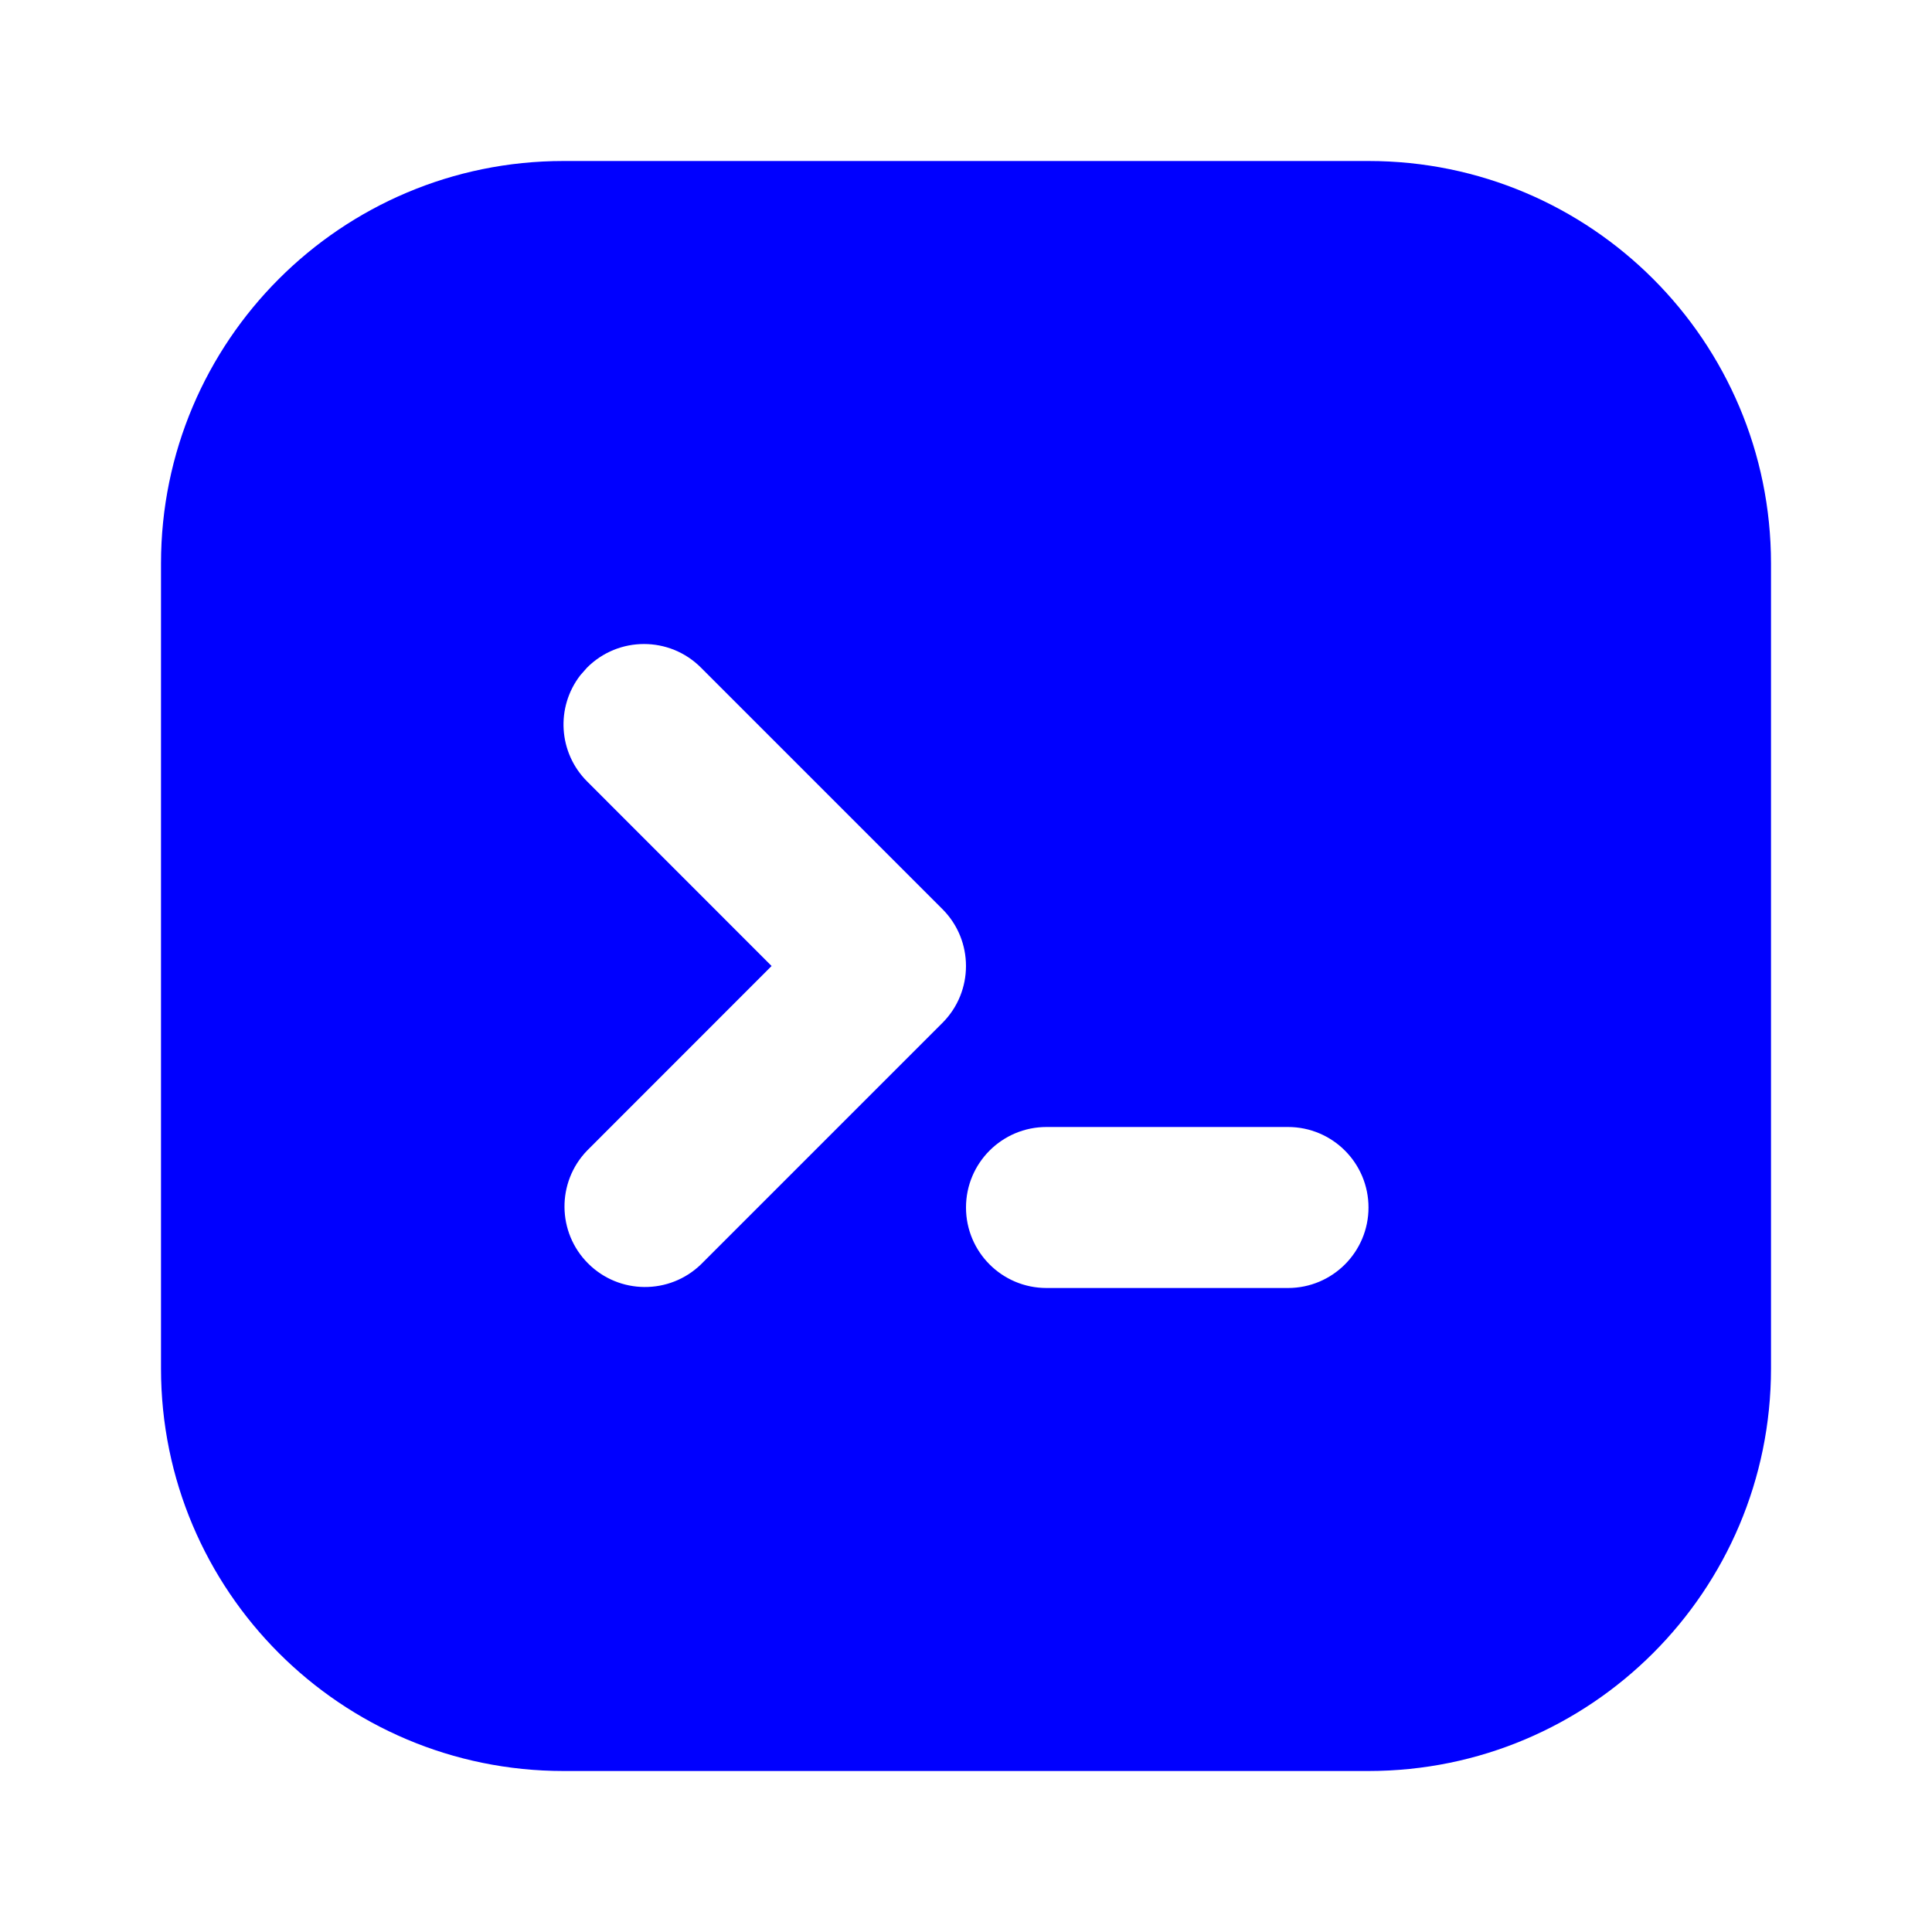
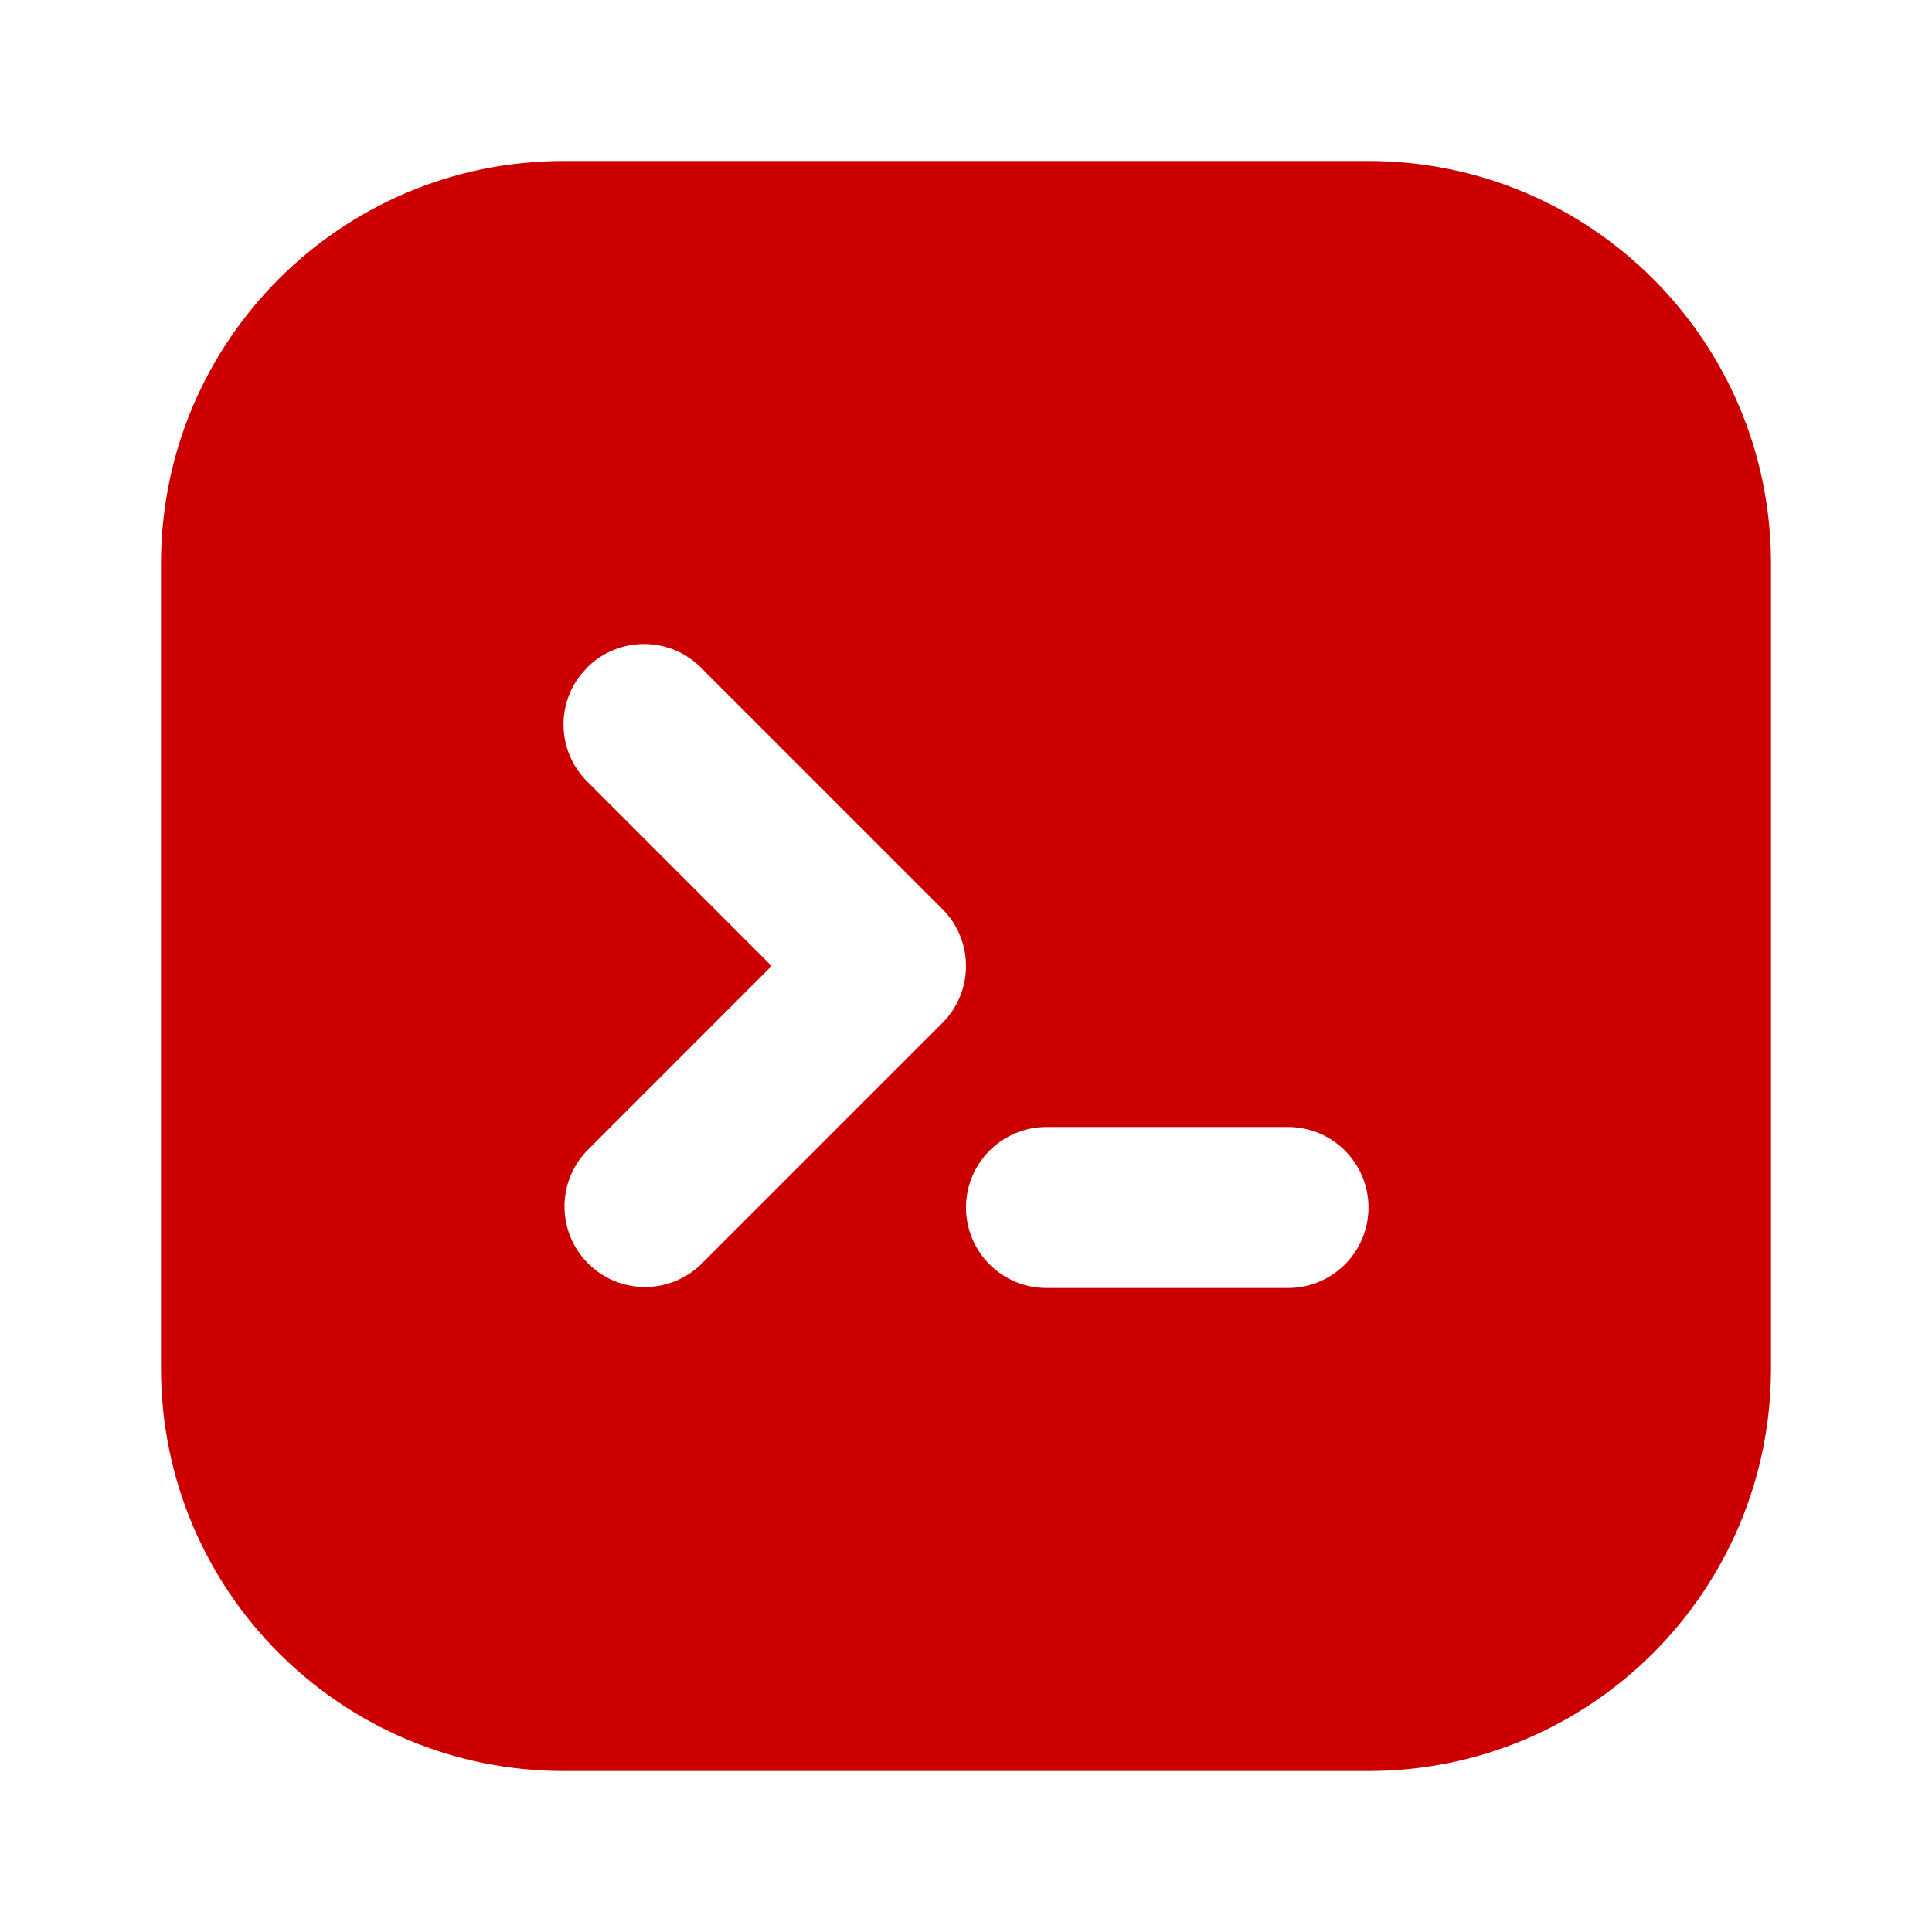
- <svg xmlns="http://www.w3.org/2000/svg" width="24" height="24" viewBox="0 0 24 24" fill="#0000FF" class="icon icon-tabler icons-tabler-filled icon-tabler-brand-tabler">
+ <svg xmlns="http://www.w3.org/2000/svg" width="24" height="24" viewBox="0 0 24 24" fill="#CC0000" class="icon icon-tabler icons-tabler-filled icon-tabler-brand-tabler">
  <path stroke="none" d="M0 0h24v24H0z" fill="none" />
  <path d="M17 2a5 5 0 0 1 5 5v10a5 5 0 0 1 -5 5h-10a5 5 0 0 1 -5 -5v-10a5 5 0 0 1 5 -5zm-1 12h-3a1 1 0 0 0 0 2h3a1 1 0 0 0 0 -2m-7.293 -5.707a1 1 0 0 0 -1.414 0l-.083 .094a1 1 0 0 0 .083 1.32l2.292 2.293l-2.292 2.293a1 1 0 0 0 1.414 1.414l3 -3a1 1 0 0 0 0 -1.414z" />
</svg>
